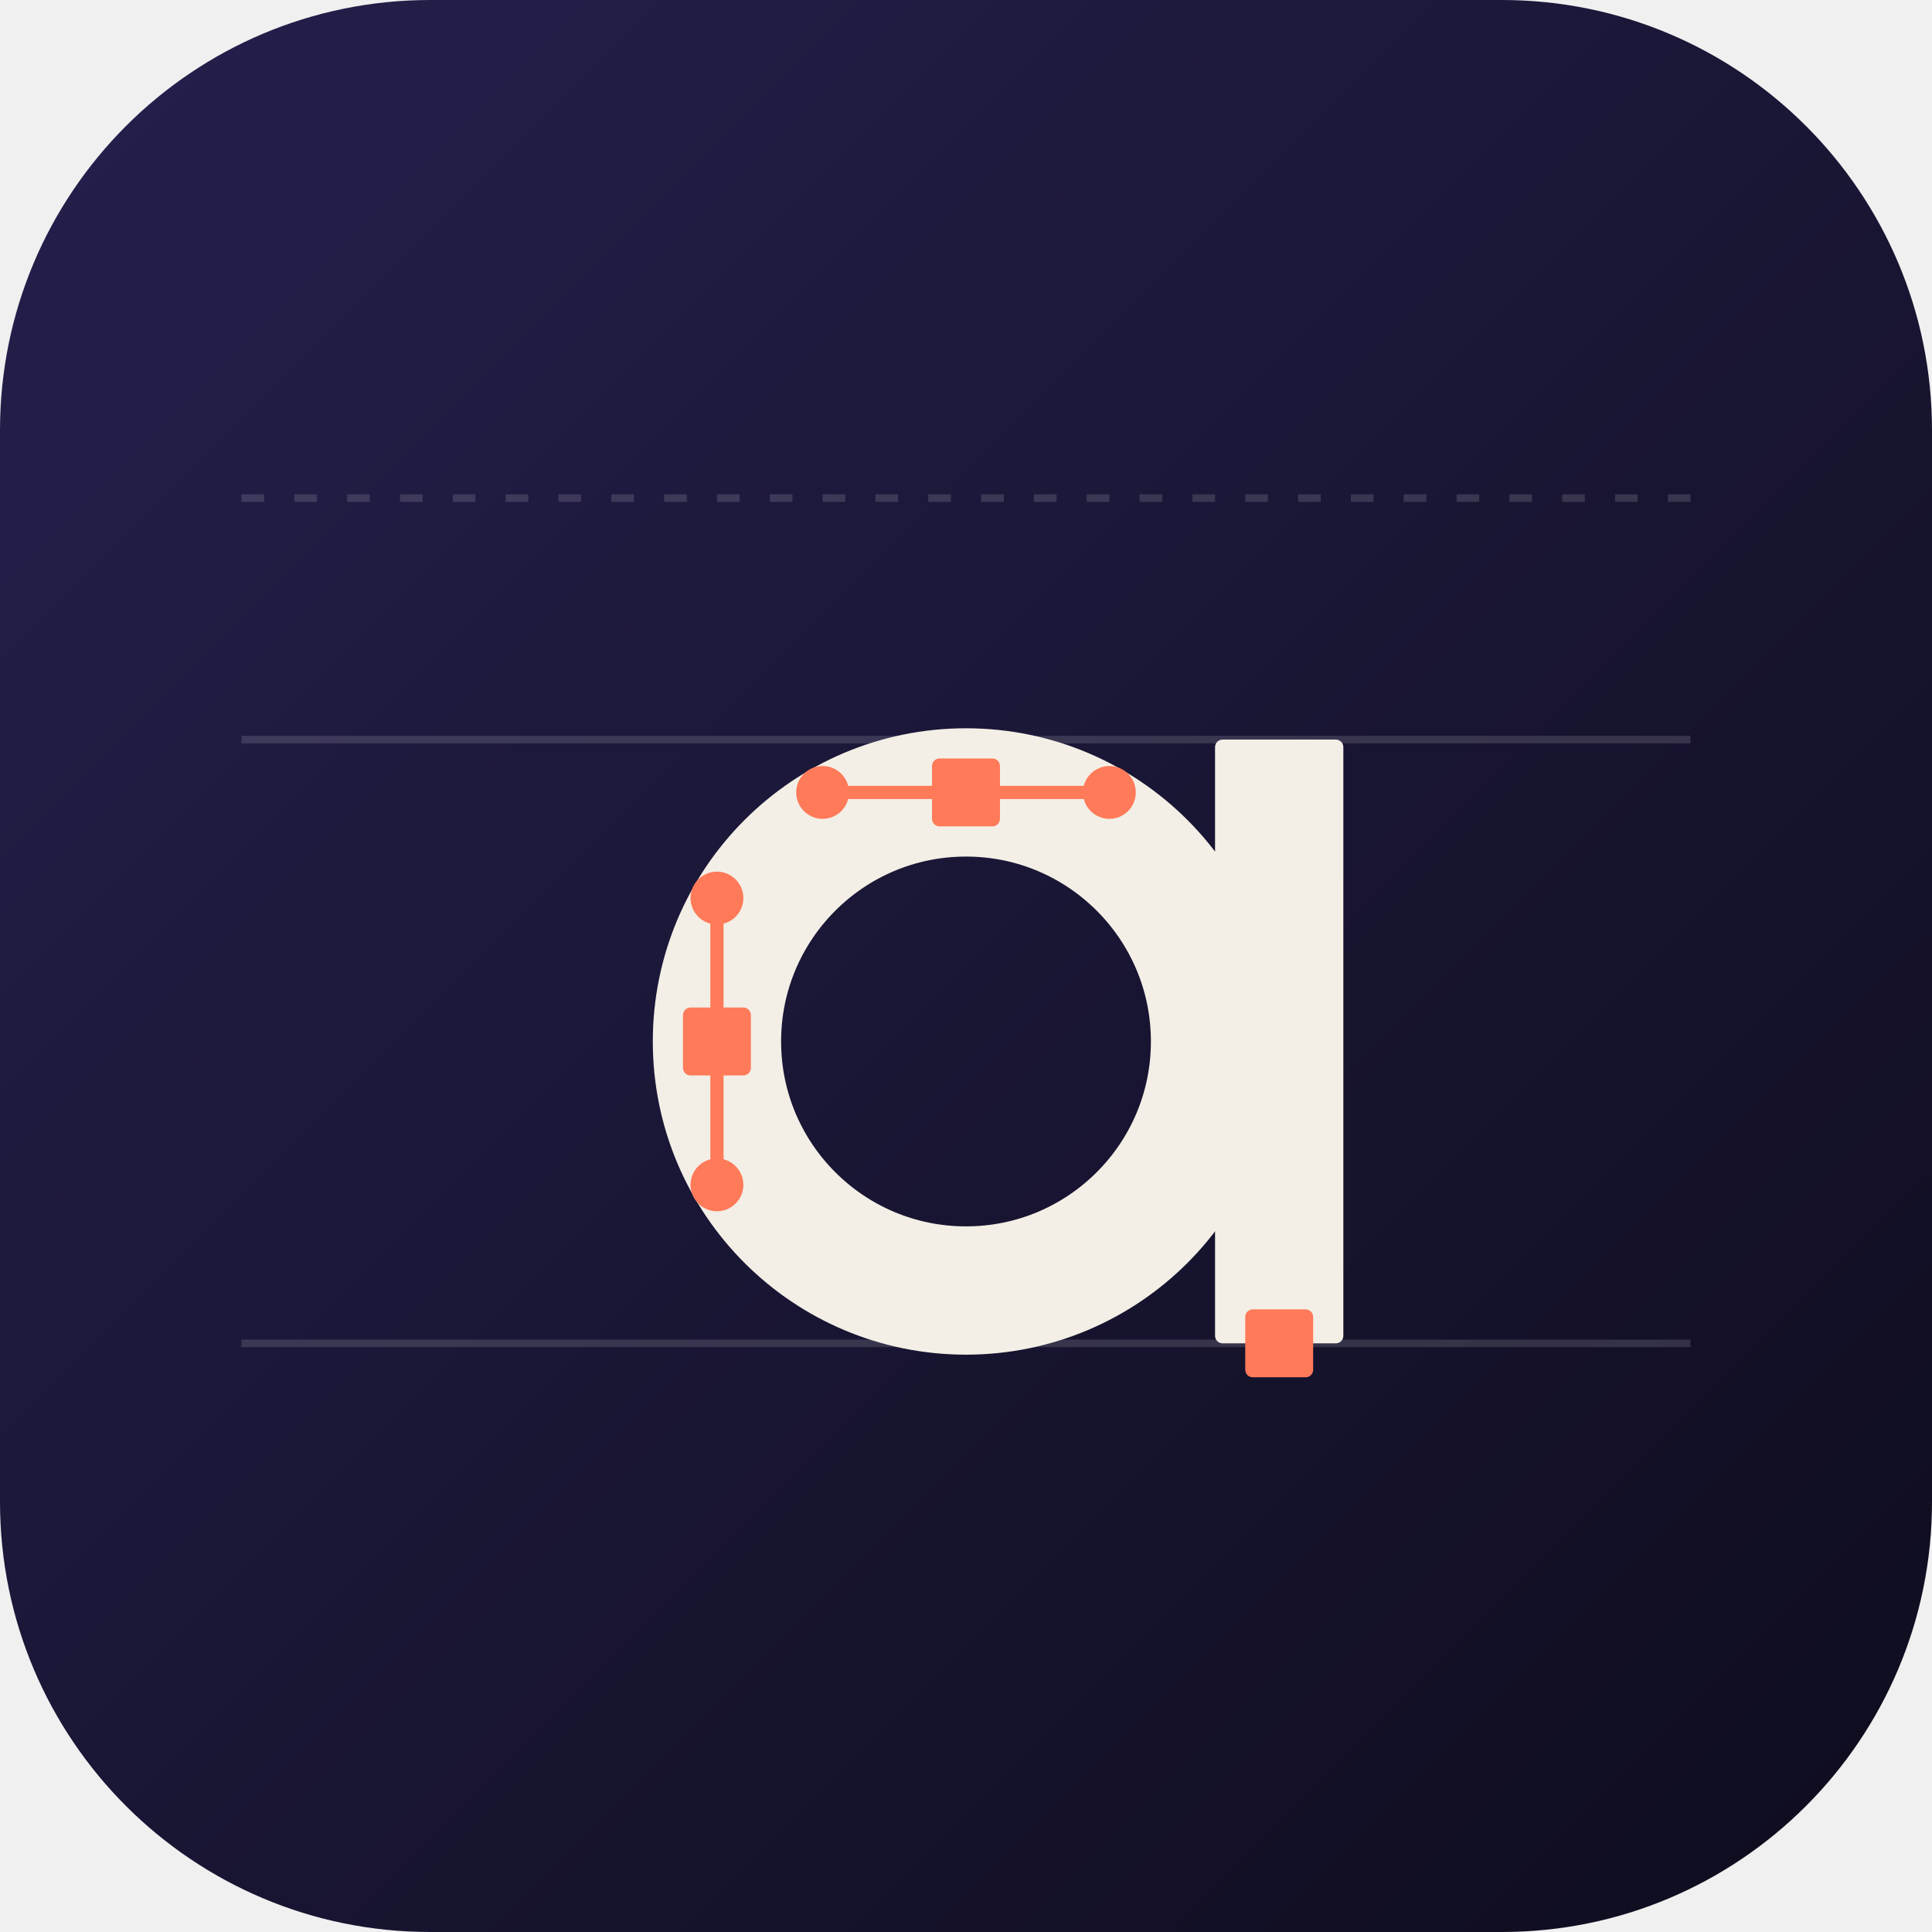
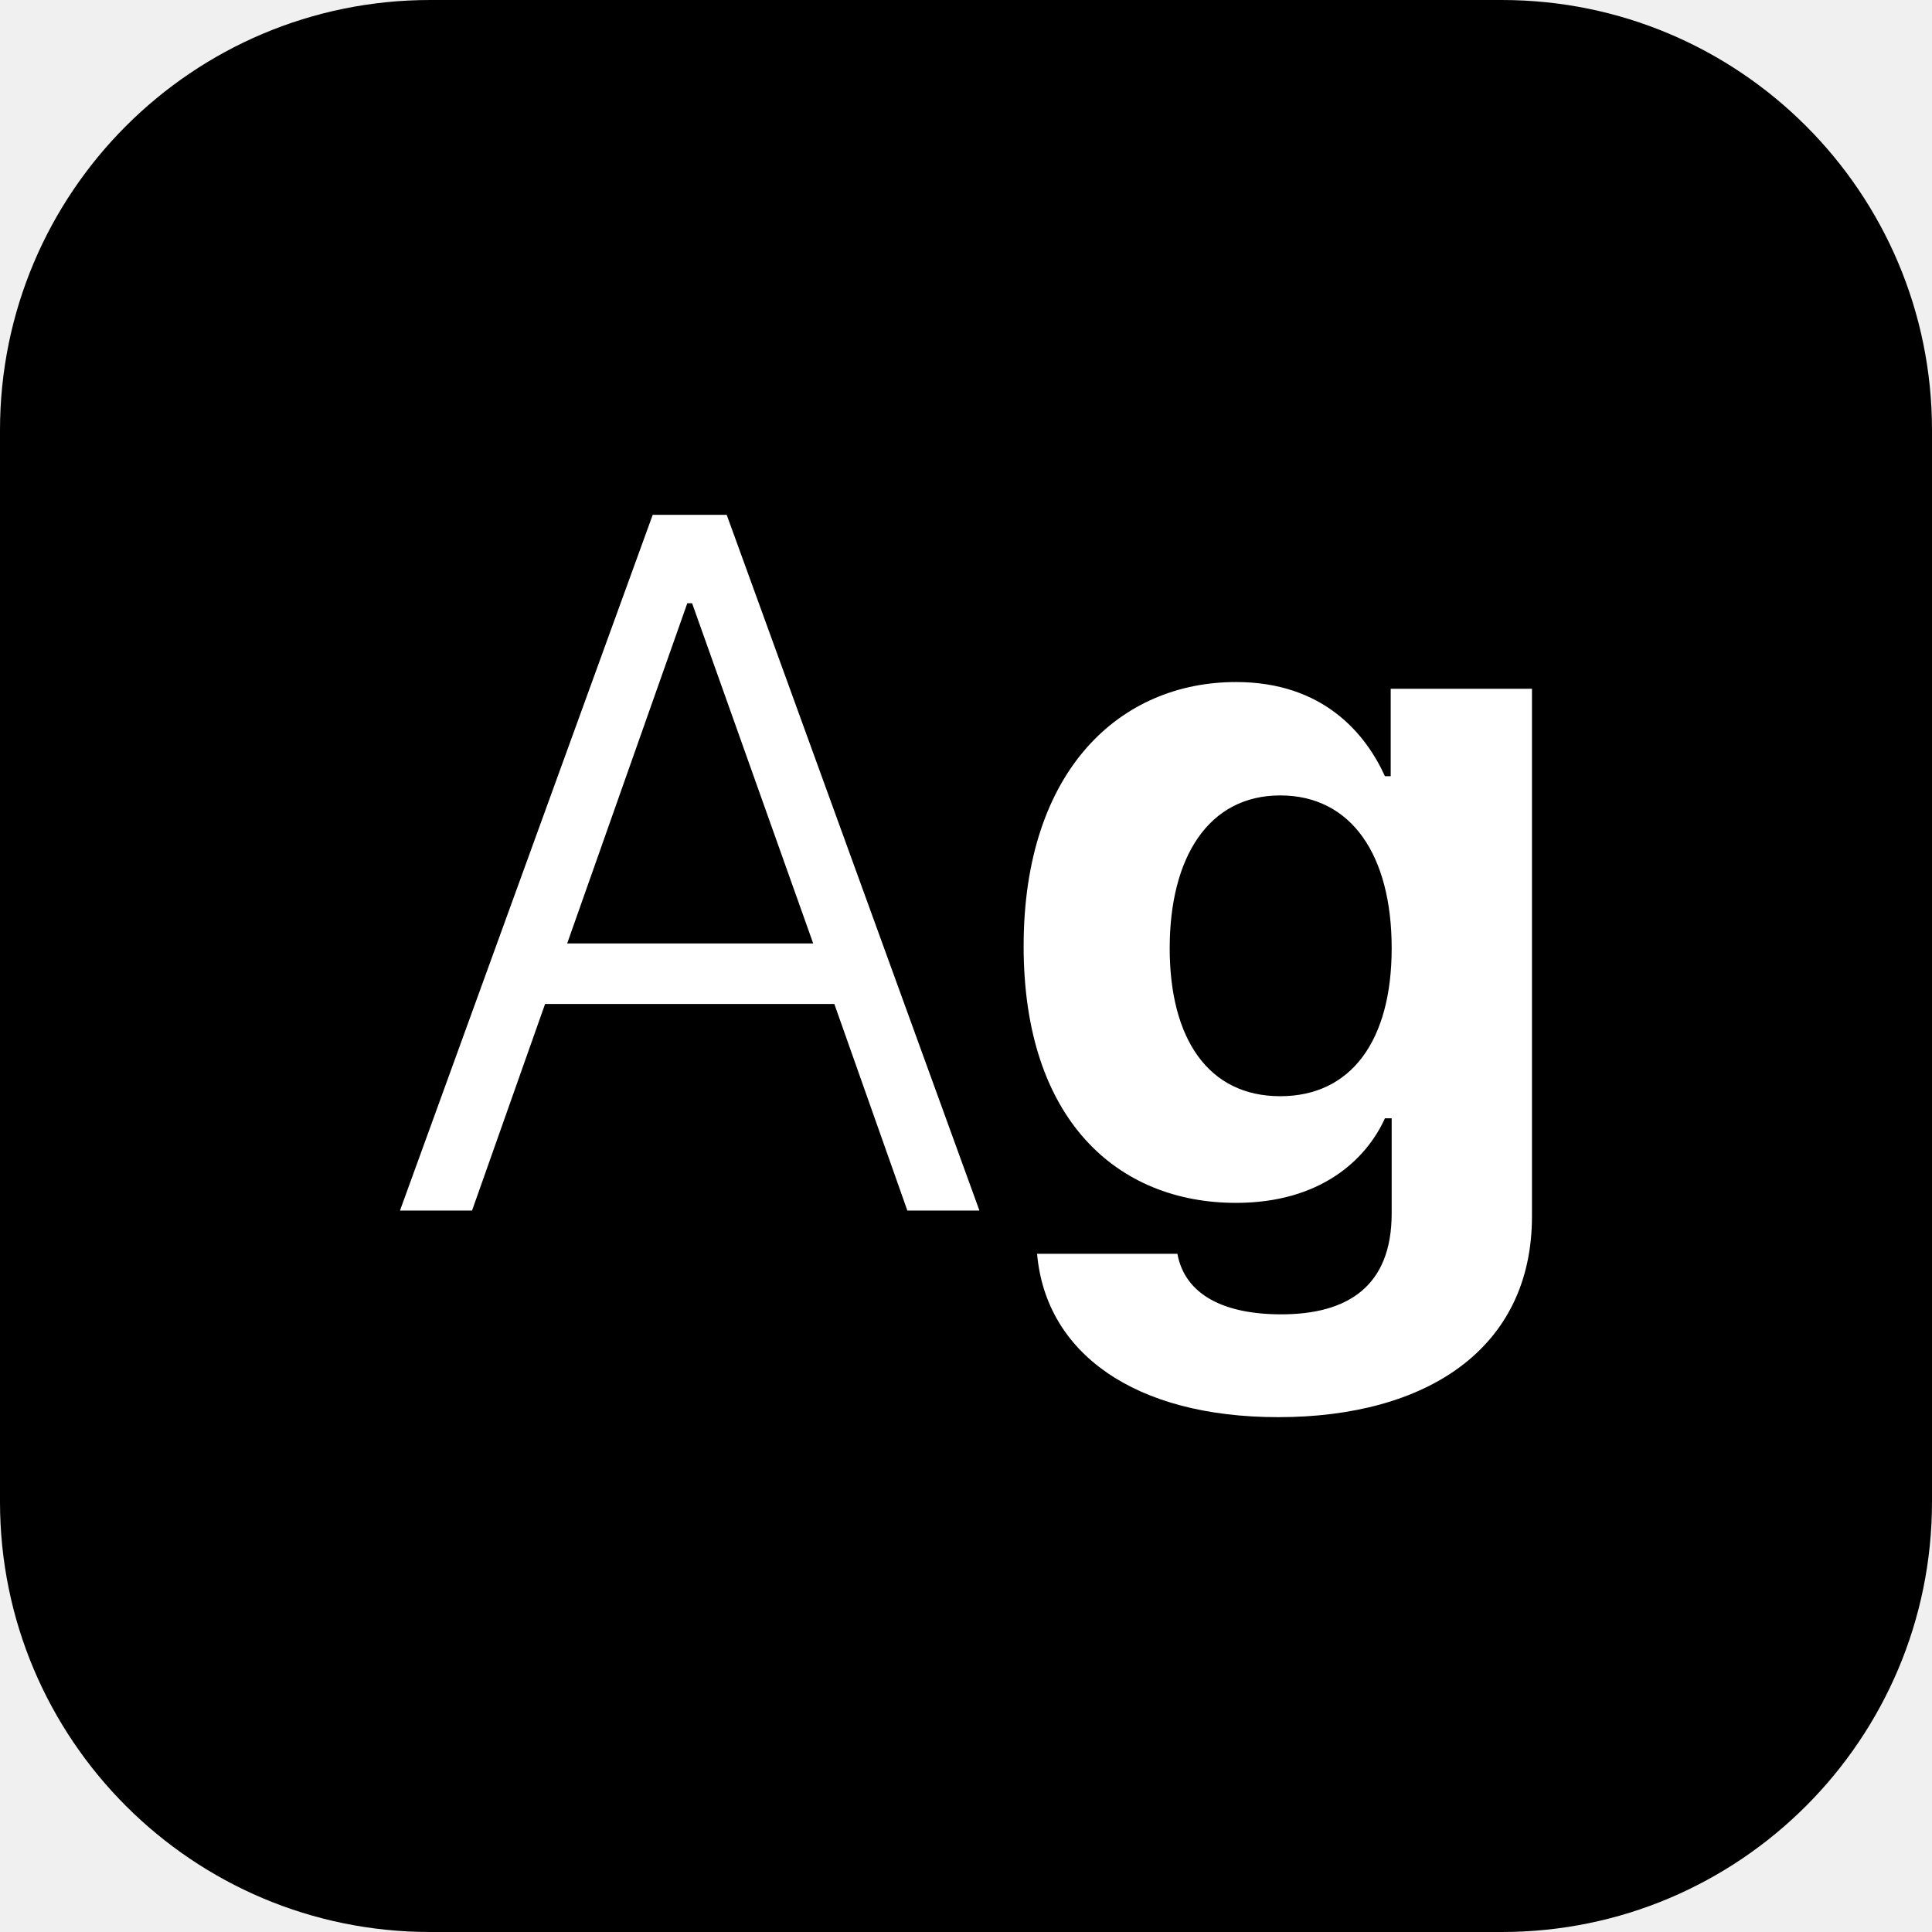
<svg xmlns="http://www.w3.org/2000/svg" viewBox="0 0 512 512">
-   <defs>
-     <linearGradient id="bg" x1="0" y1="0" x2="1" y2="1">
-       <stop offset="0" stop-color="#25204d" />
-       <stop offset="1" stop-color="#0e0c1d" />
-     </linearGradient>
-   </defs>
-   <rect width="512" height="512" rx="114" fill="url(#bg)" />
-   <g stroke="#ffffff" stroke-opacity=".14" stroke-width="2">
-     <line x1="64" y1="356" x2="448" y2="356" />
-     <line x1="64" y1="196" x2="448" y2="196" />
-     <line x1="64" y1="132" x2="448" y2="132" stroke-dasharray="6 8" />
-   </g>
-   <g transform="translate(24 0)">
-     <circle cx="232" cy="276" r="66" fill="none" stroke="#f3efe6" stroke-width="34" />
-     <rect x="298" y="196" width="34" height="160" rx="2" fill="#f3efe6" />
-     <g stroke="#ff7a59" stroke-width="3.5" fill="none">
-       <line x1="232" y1="210" x2="270" y2="210" />
-       <line x1="232" y1="210" x2="194" y2="210" />
-       <line x1="166" y1="276" x2="166" y2="238" />
-       <line x1="166" y1="276" x2="166" y2="314" />
-     </g>
-     <g fill="#ff7a59">
-       <rect x="223" y="201" width="18" height="18" rx="2" />
-       <rect x="157" y="267" width="18" height="18" rx="2" />
-       <circle cx="270" cy="210" r="7" />
-       <circle cx="194" cy="210" r="7" />
-       <circle cx="166" cy="238" r="7" />
-       <circle cx="166" cy="314" r="7" />
-     </g>
-     <rect x="306" y="347" width="18" height="18" rx="2" fill="#ff7a59" />
+   <rect width="512" height="512" rx="114" fill="#000" />
+   <g fill="#fff" transform="translate(101.16 320.81) scale(0.12733 -0.12733)">
+     <path d="M188 0 340 430H942L1094 0H1244L718 1448H564L38 0ZM386 556 636 1264H646L898 556Z" />
+     <path transform="translate(1262 0)" d="M604 -430C912 -430 1132 -288 1132 -12V1086H838V904H826C786 992 698 1100 516 1100C276 1100 74 918 74 550C74 188 270 16 516 16C690 16 786 104 826 192H840V-6C840 -158 748 -216 610 -216C492 -216 410 -176 394 -90H102C120 -296 304 -430 604 -430ZM608 238C458 238 378 358 378 546C378 734 458 864 608 864C756 864 840 740 840 546C840 354 756 238 608 238Z" />
  </g>
</svg>
